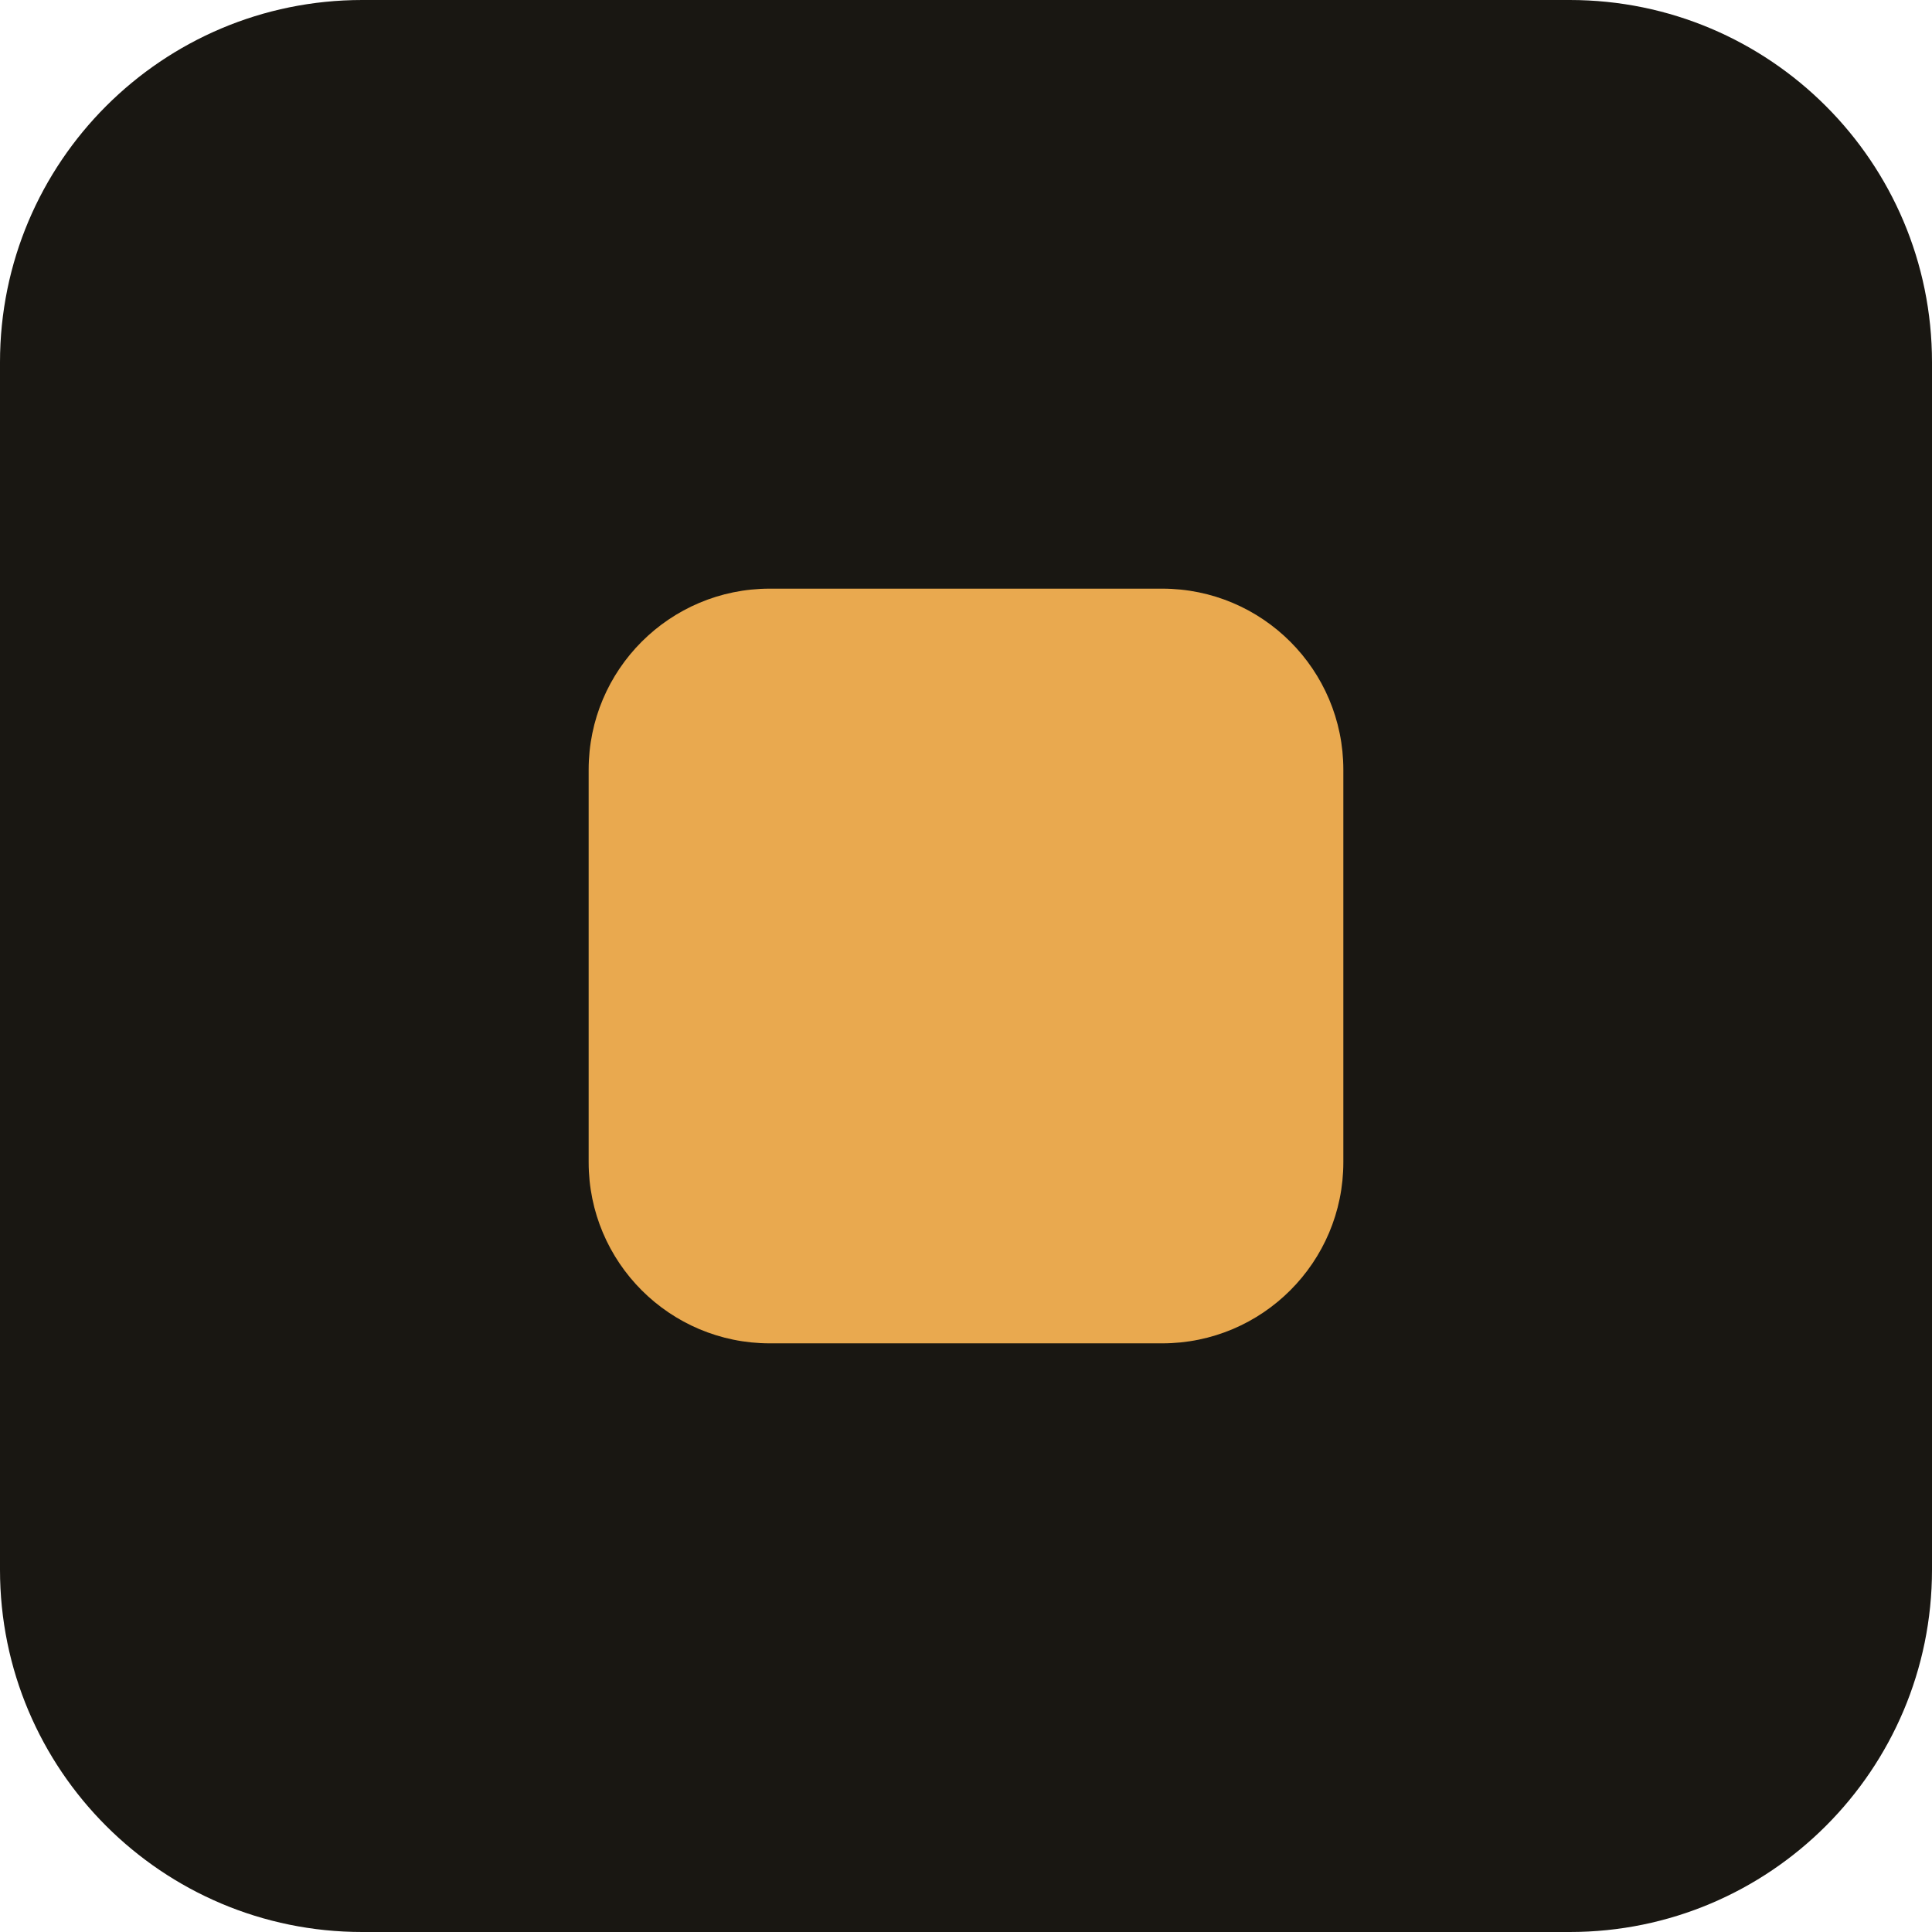
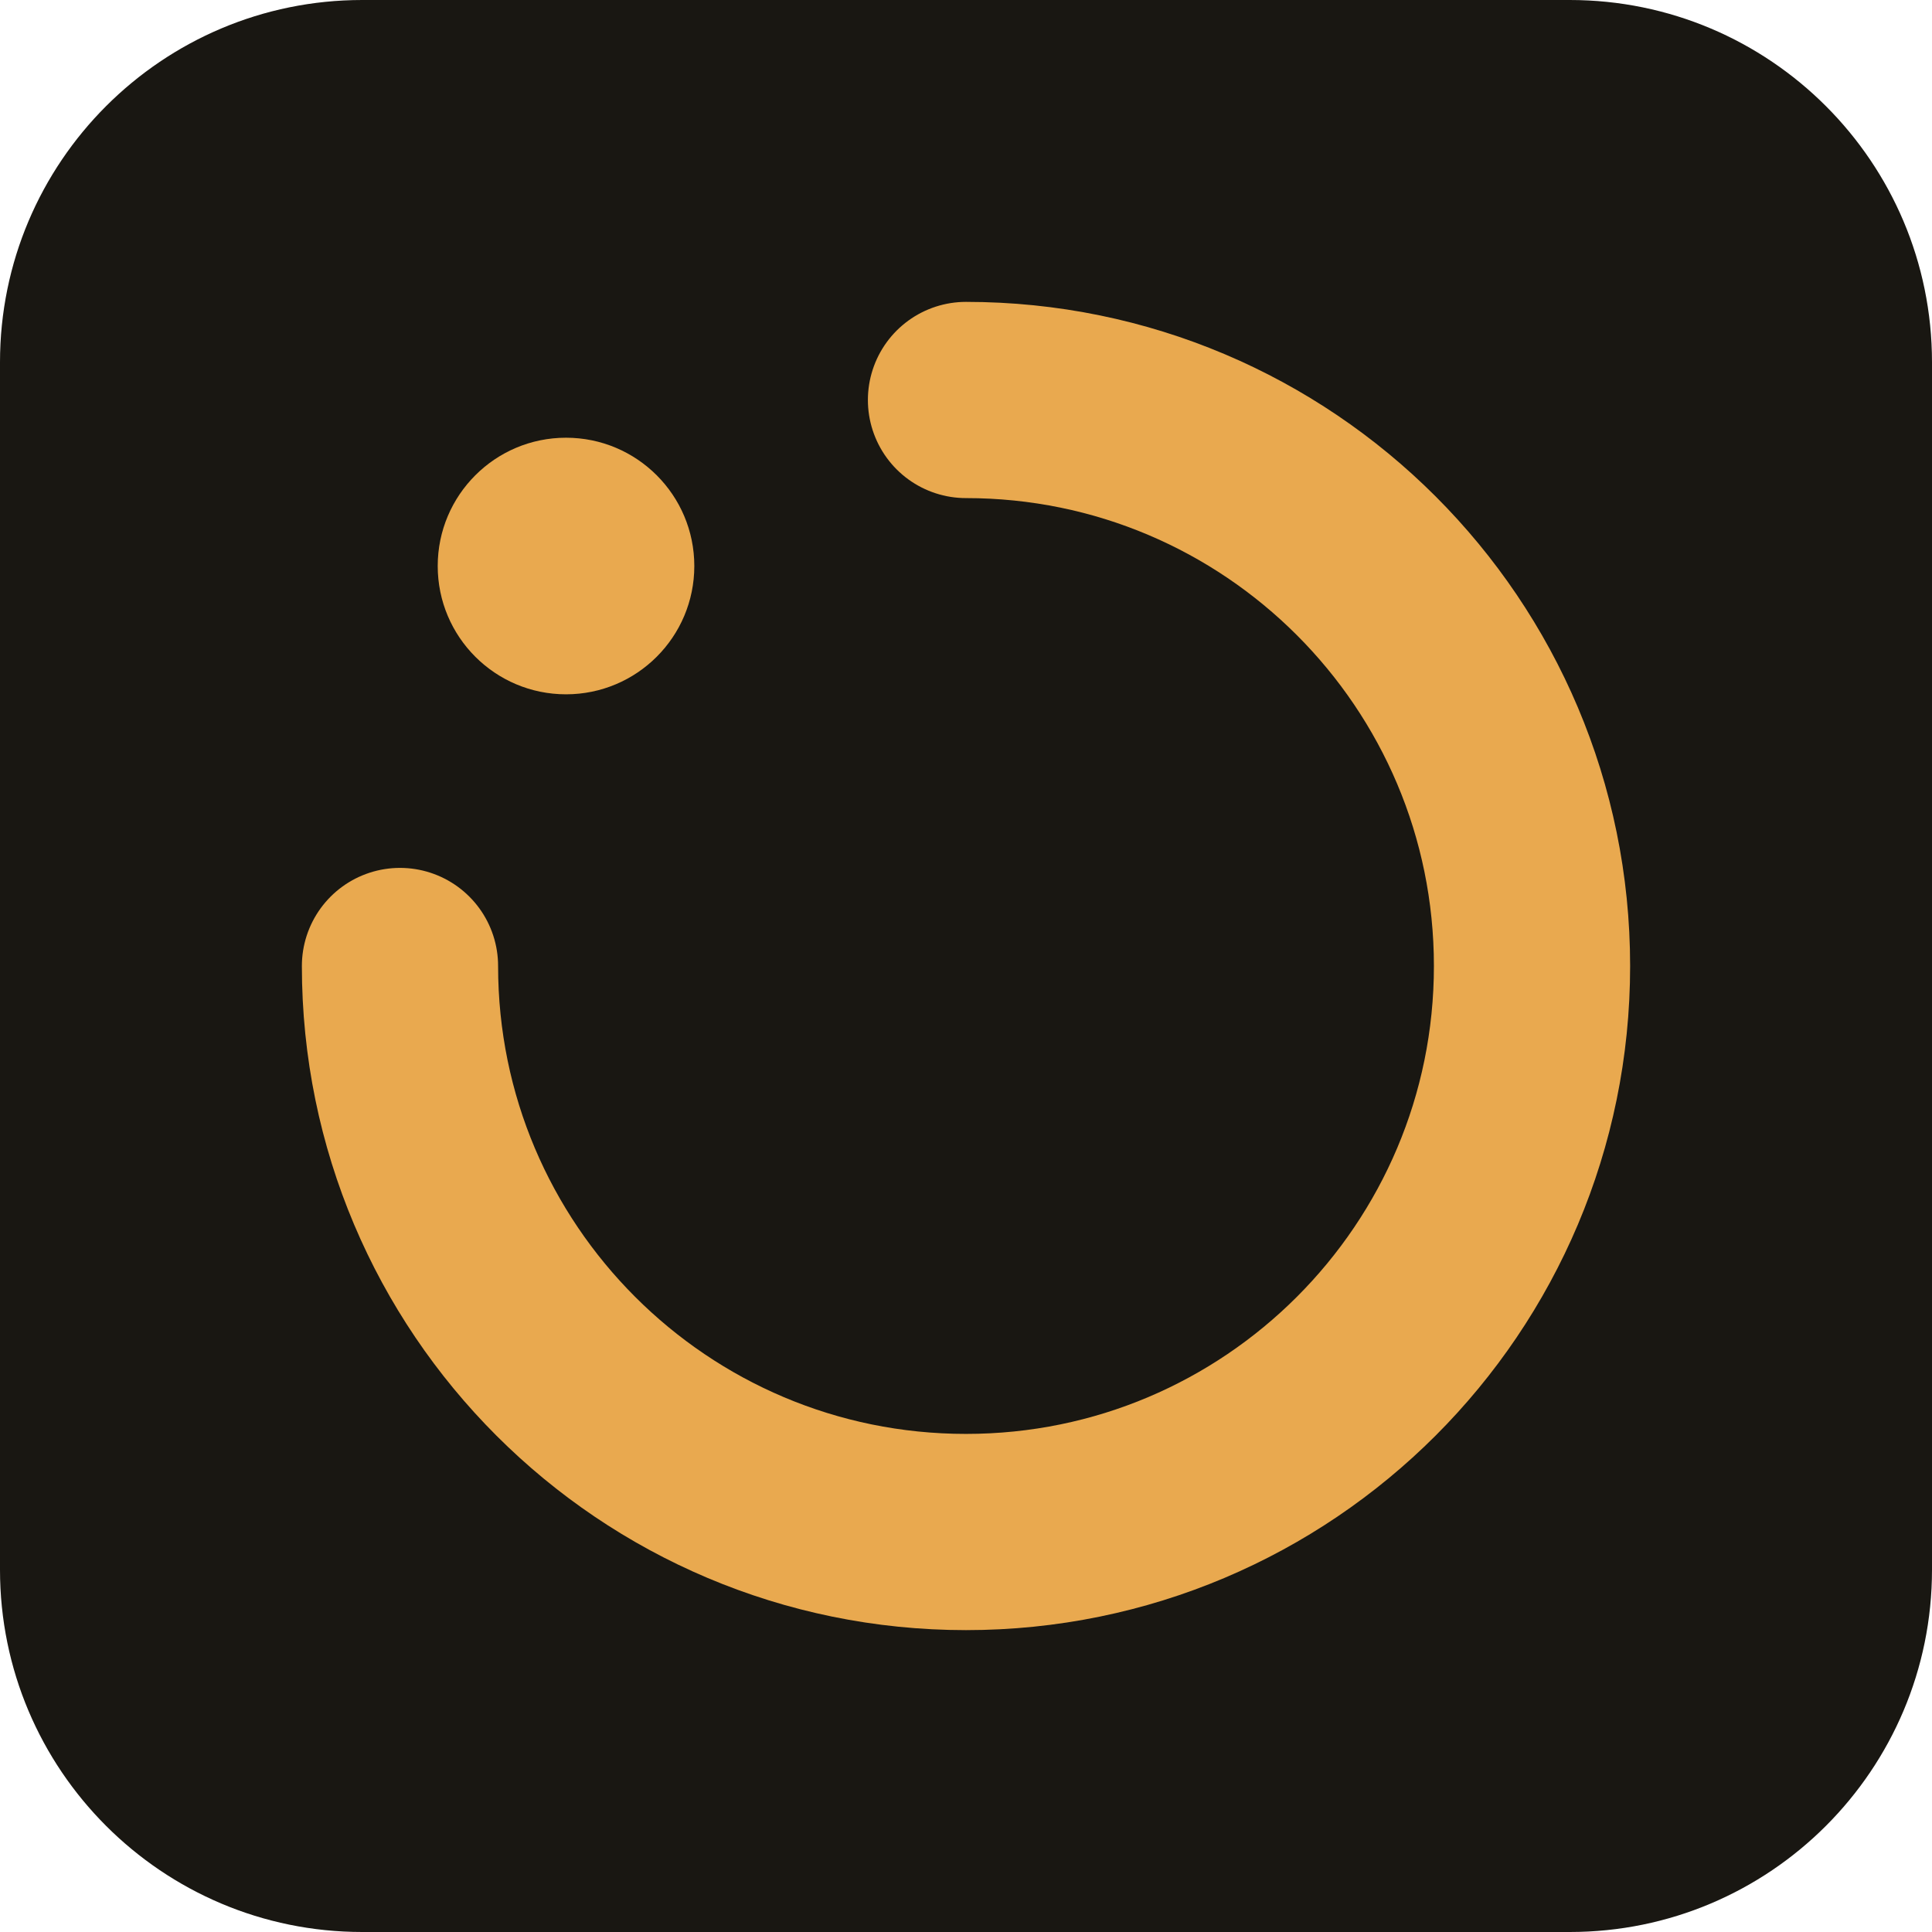
- <svg xmlns="http://www.w3.org/2000/svg" width="512" height="512" viewBox="0 0 512 512">
+ <svg xmlns="http://www.w3.org/2000/svg" width="512" height="512" viewBox="0 0 512 512" fill="none">
  <rect width="512" height="512" rx="96" fill="#191712" />
-   <rect x="156" y="156" width="200" height="200" rx="48" fill="#E9A94F" />
+   <path d="M256 106 A150 150 0 1 1 106 256" stroke="#E9A94F" stroke-width="52" stroke-linecap="round" />
+   <circle cx="150" cy="150" r="34" fill="#E9A94F" />
</svg>
